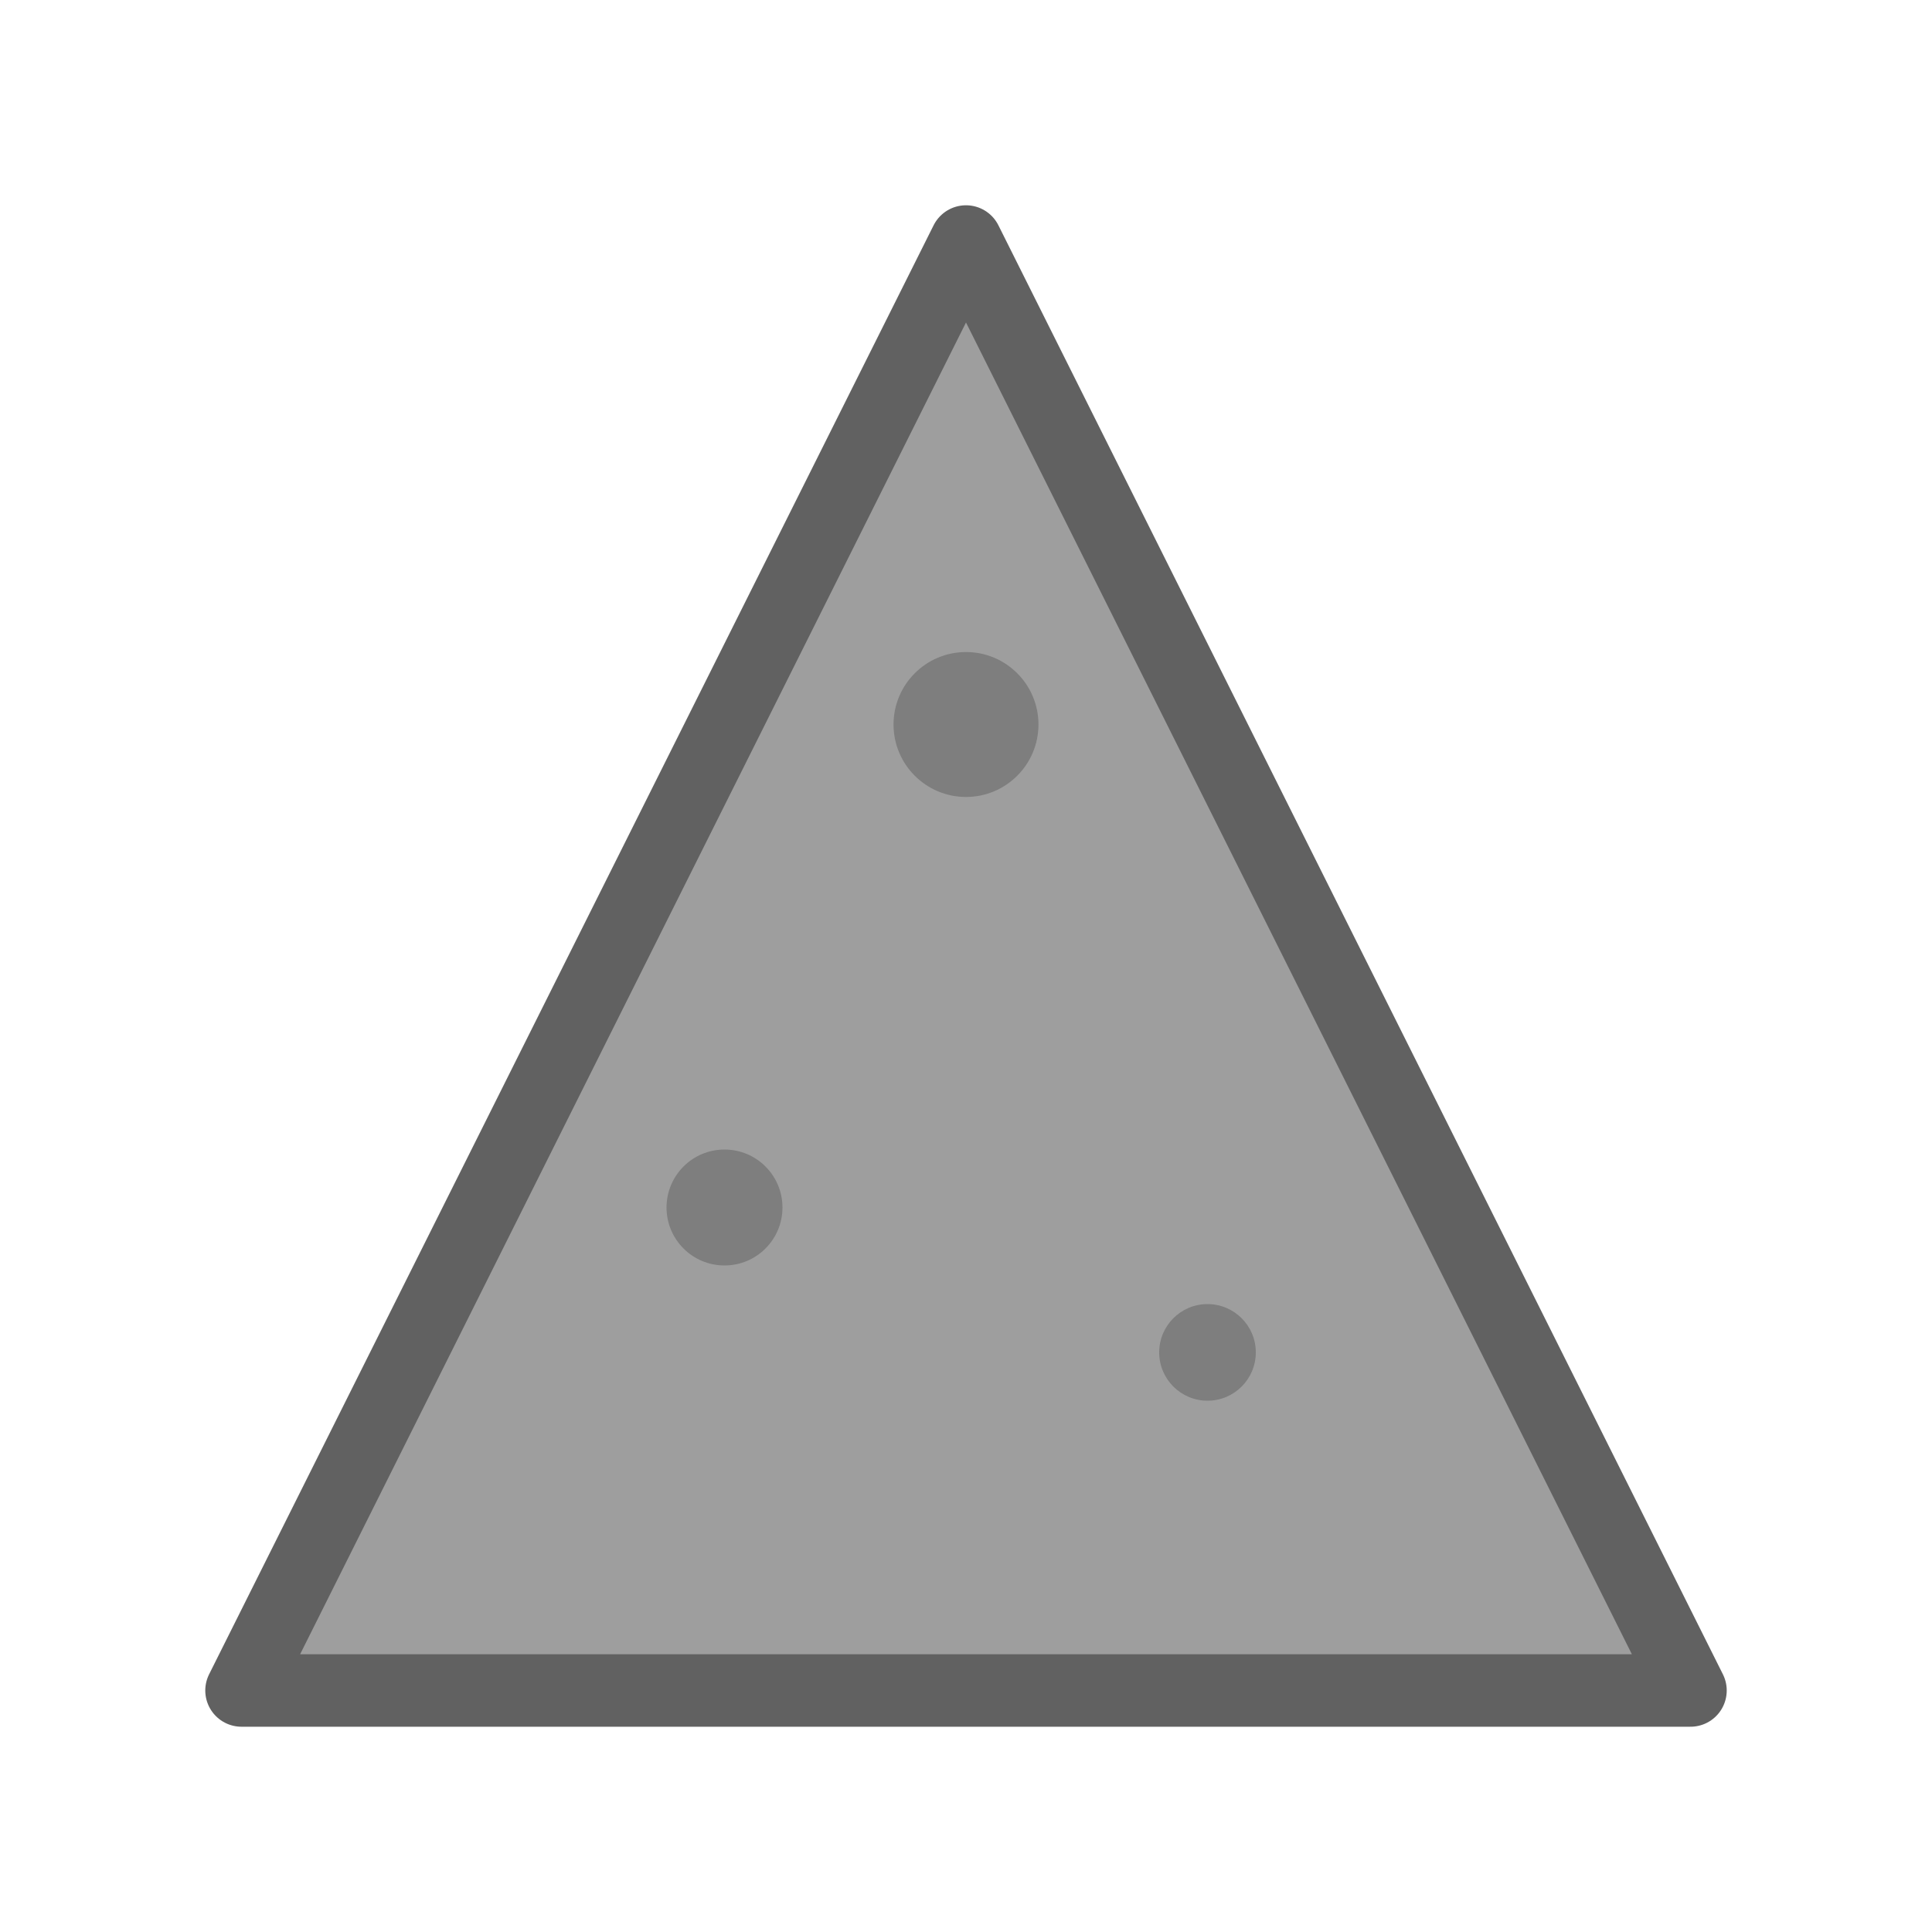
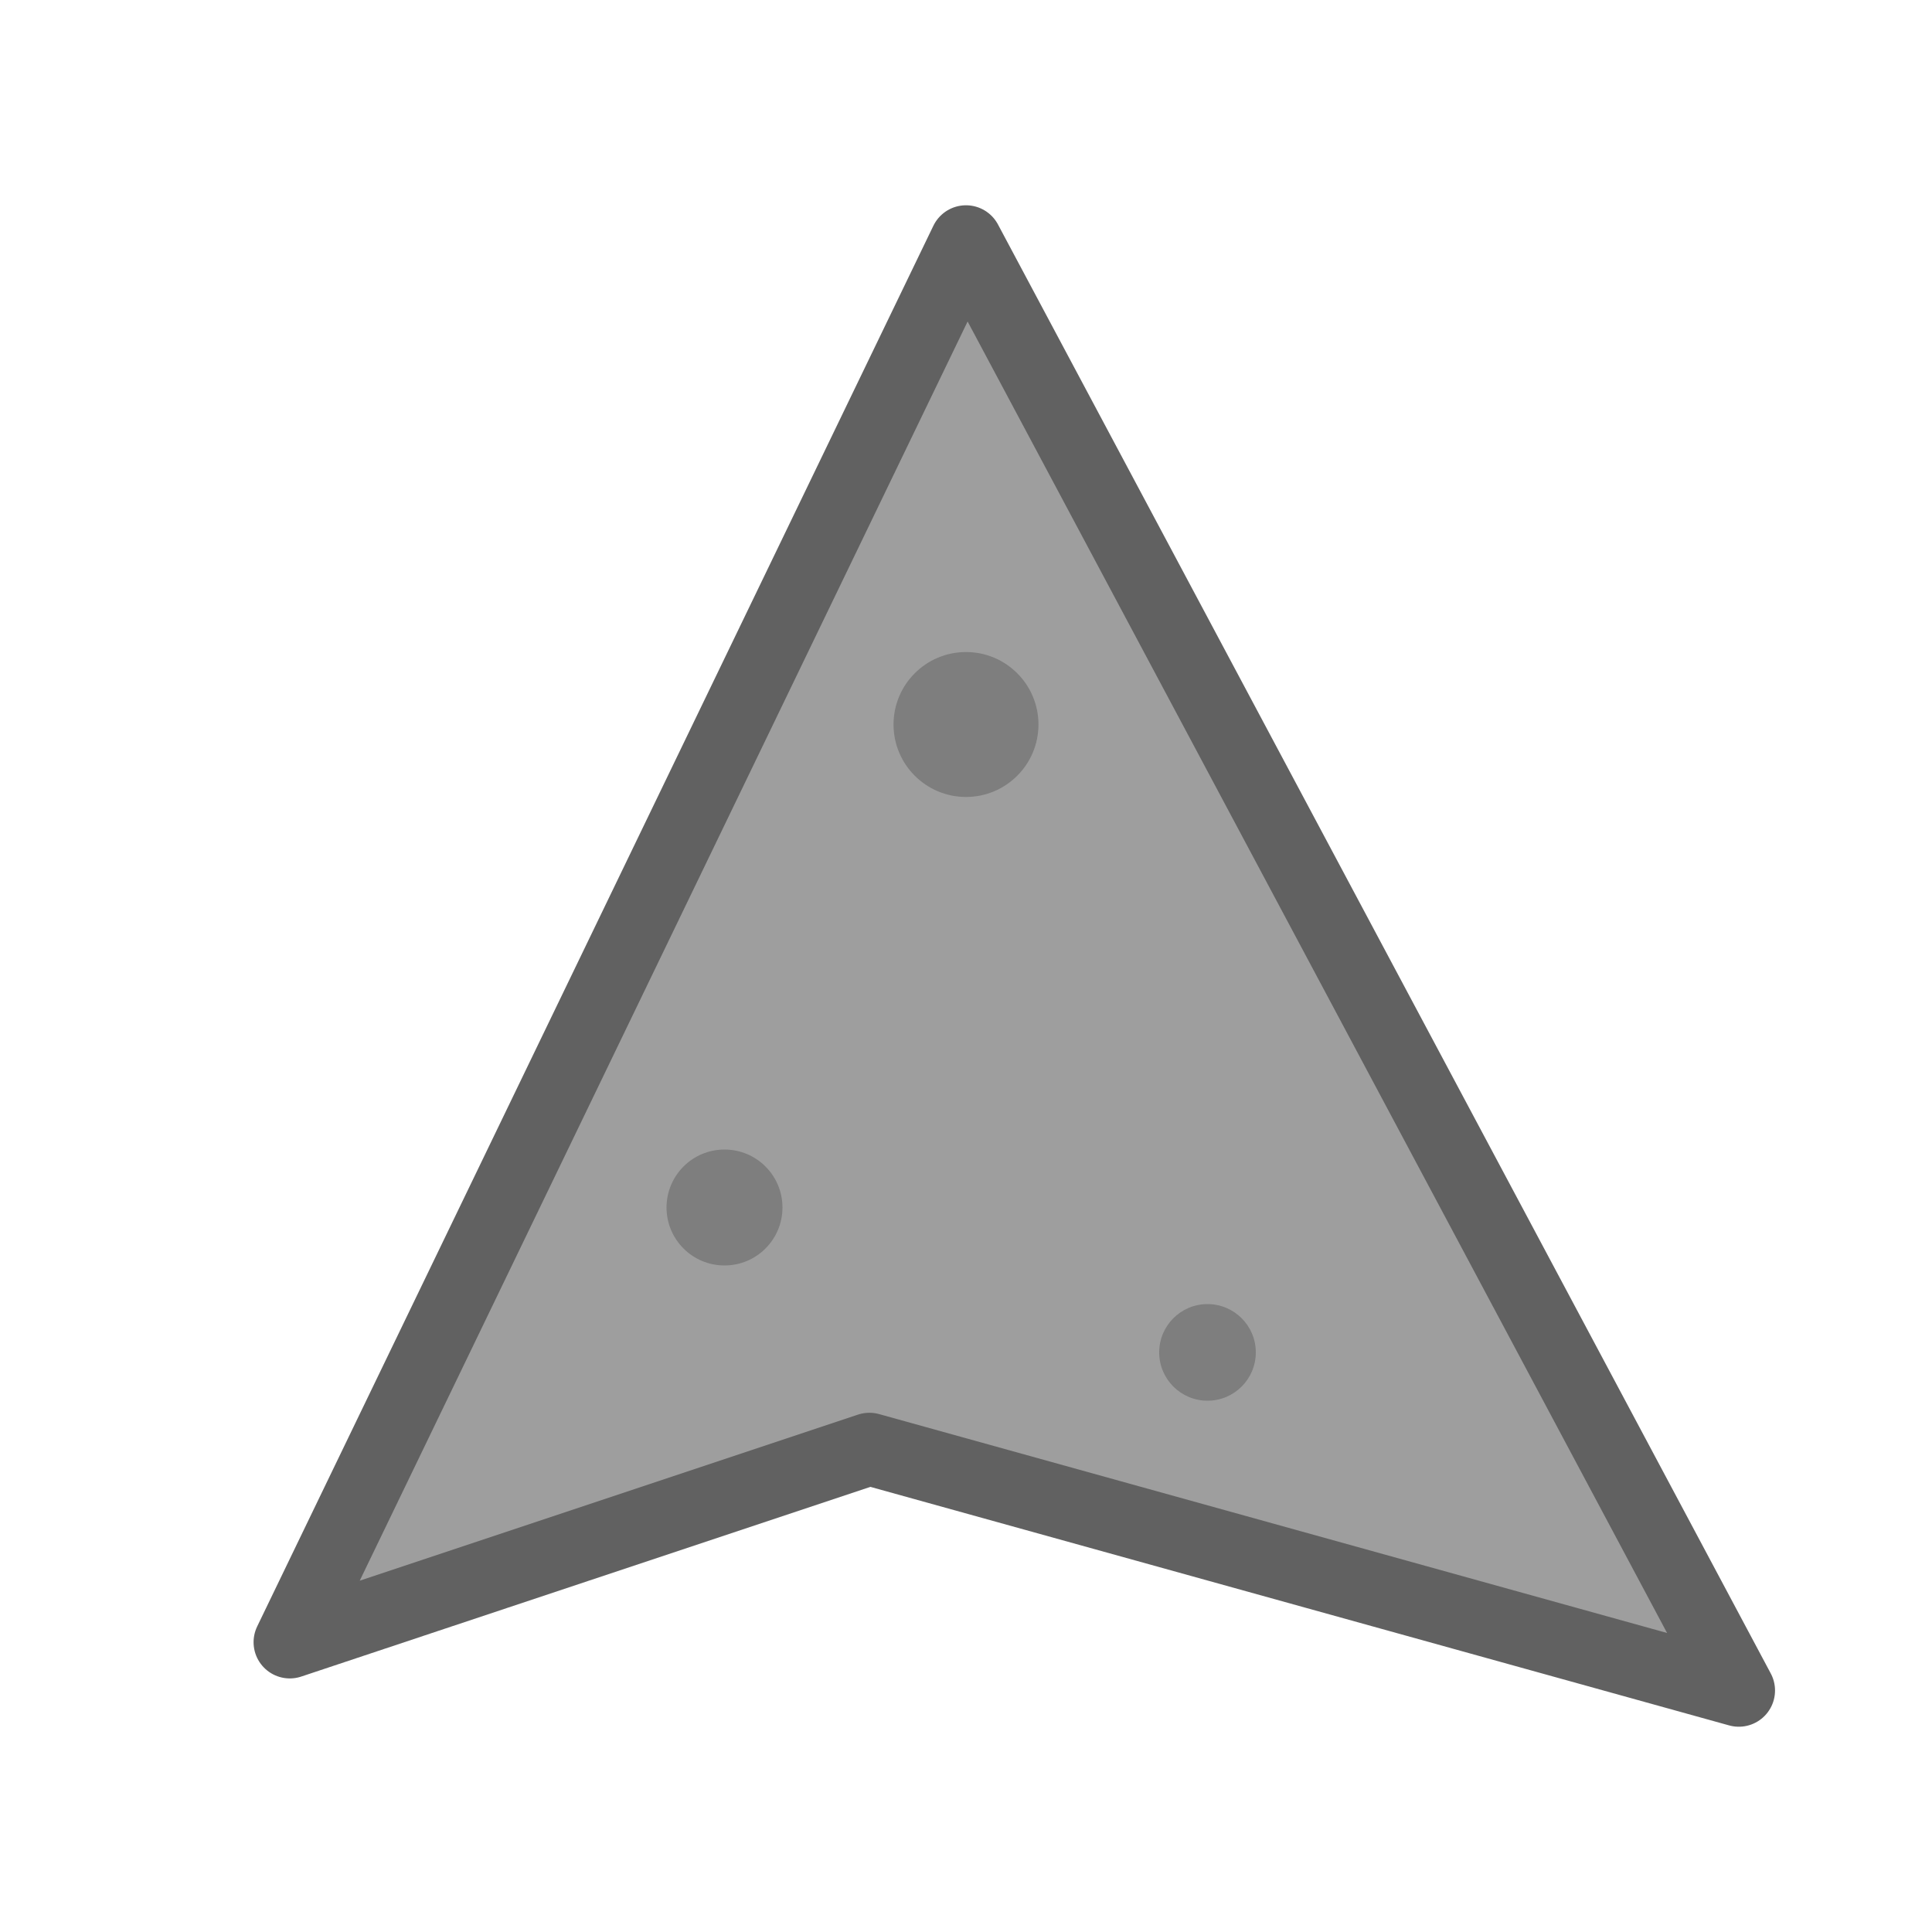
<svg xmlns="http://www.w3.org/2000/svg" viewBox="0 0 40 40" width="40" height="40">
  <rect width="40" height="40" fill="none" />
-   <path d="M 20 5 L 5 35 L 35 35 Z" fill="#9E9E9E" stroke="#616161" stroke-width="1.5" stroke-linejoin="round" />
+   <path d="M 20 5 L 6 34 L 18 30 L 36 35 Z" fill="#9E9E9E" stroke="#616161" stroke-width="1.5" stroke-linejoin="round" />
  <circle cx="15" cy="25" r="1.2" fill="#757575" opacity="0.8" />
  <circle cx="25" cy="28" r="1" fill="#757575" opacity="0.8" />
  <circle cx="20" cy="15" r="1.5" fill="#757575" opacity="0.8" />
</svg>
